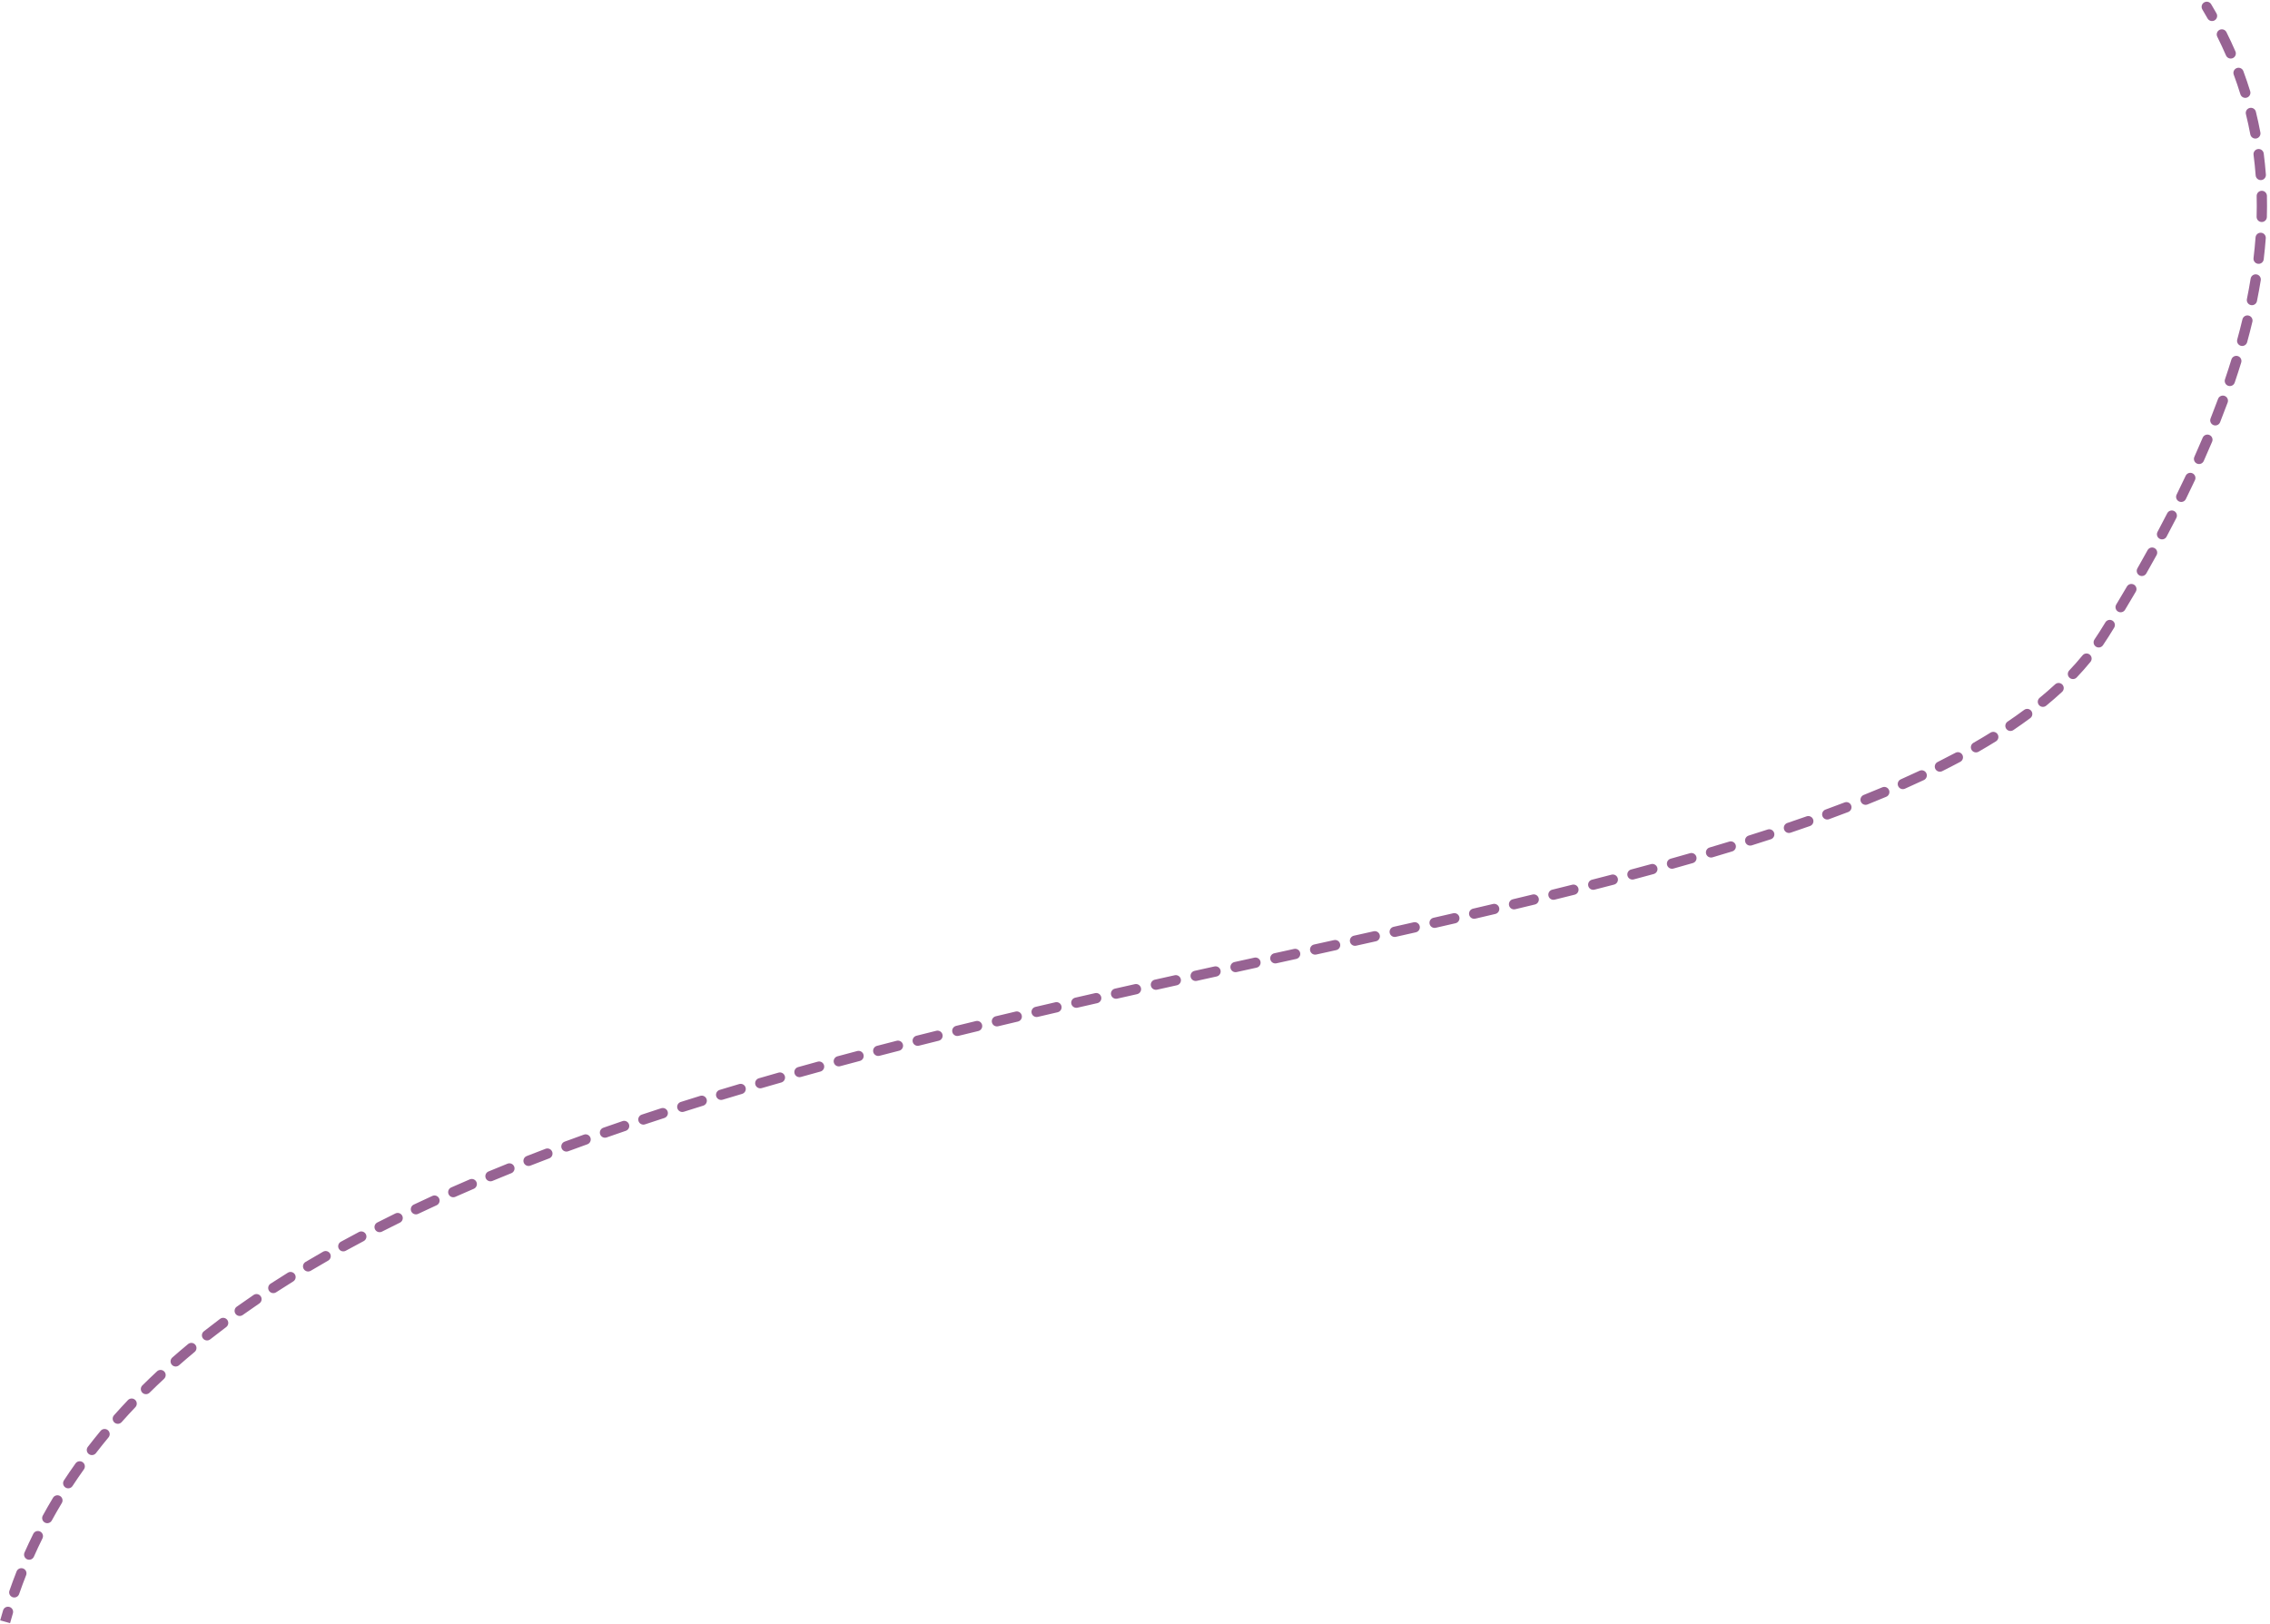
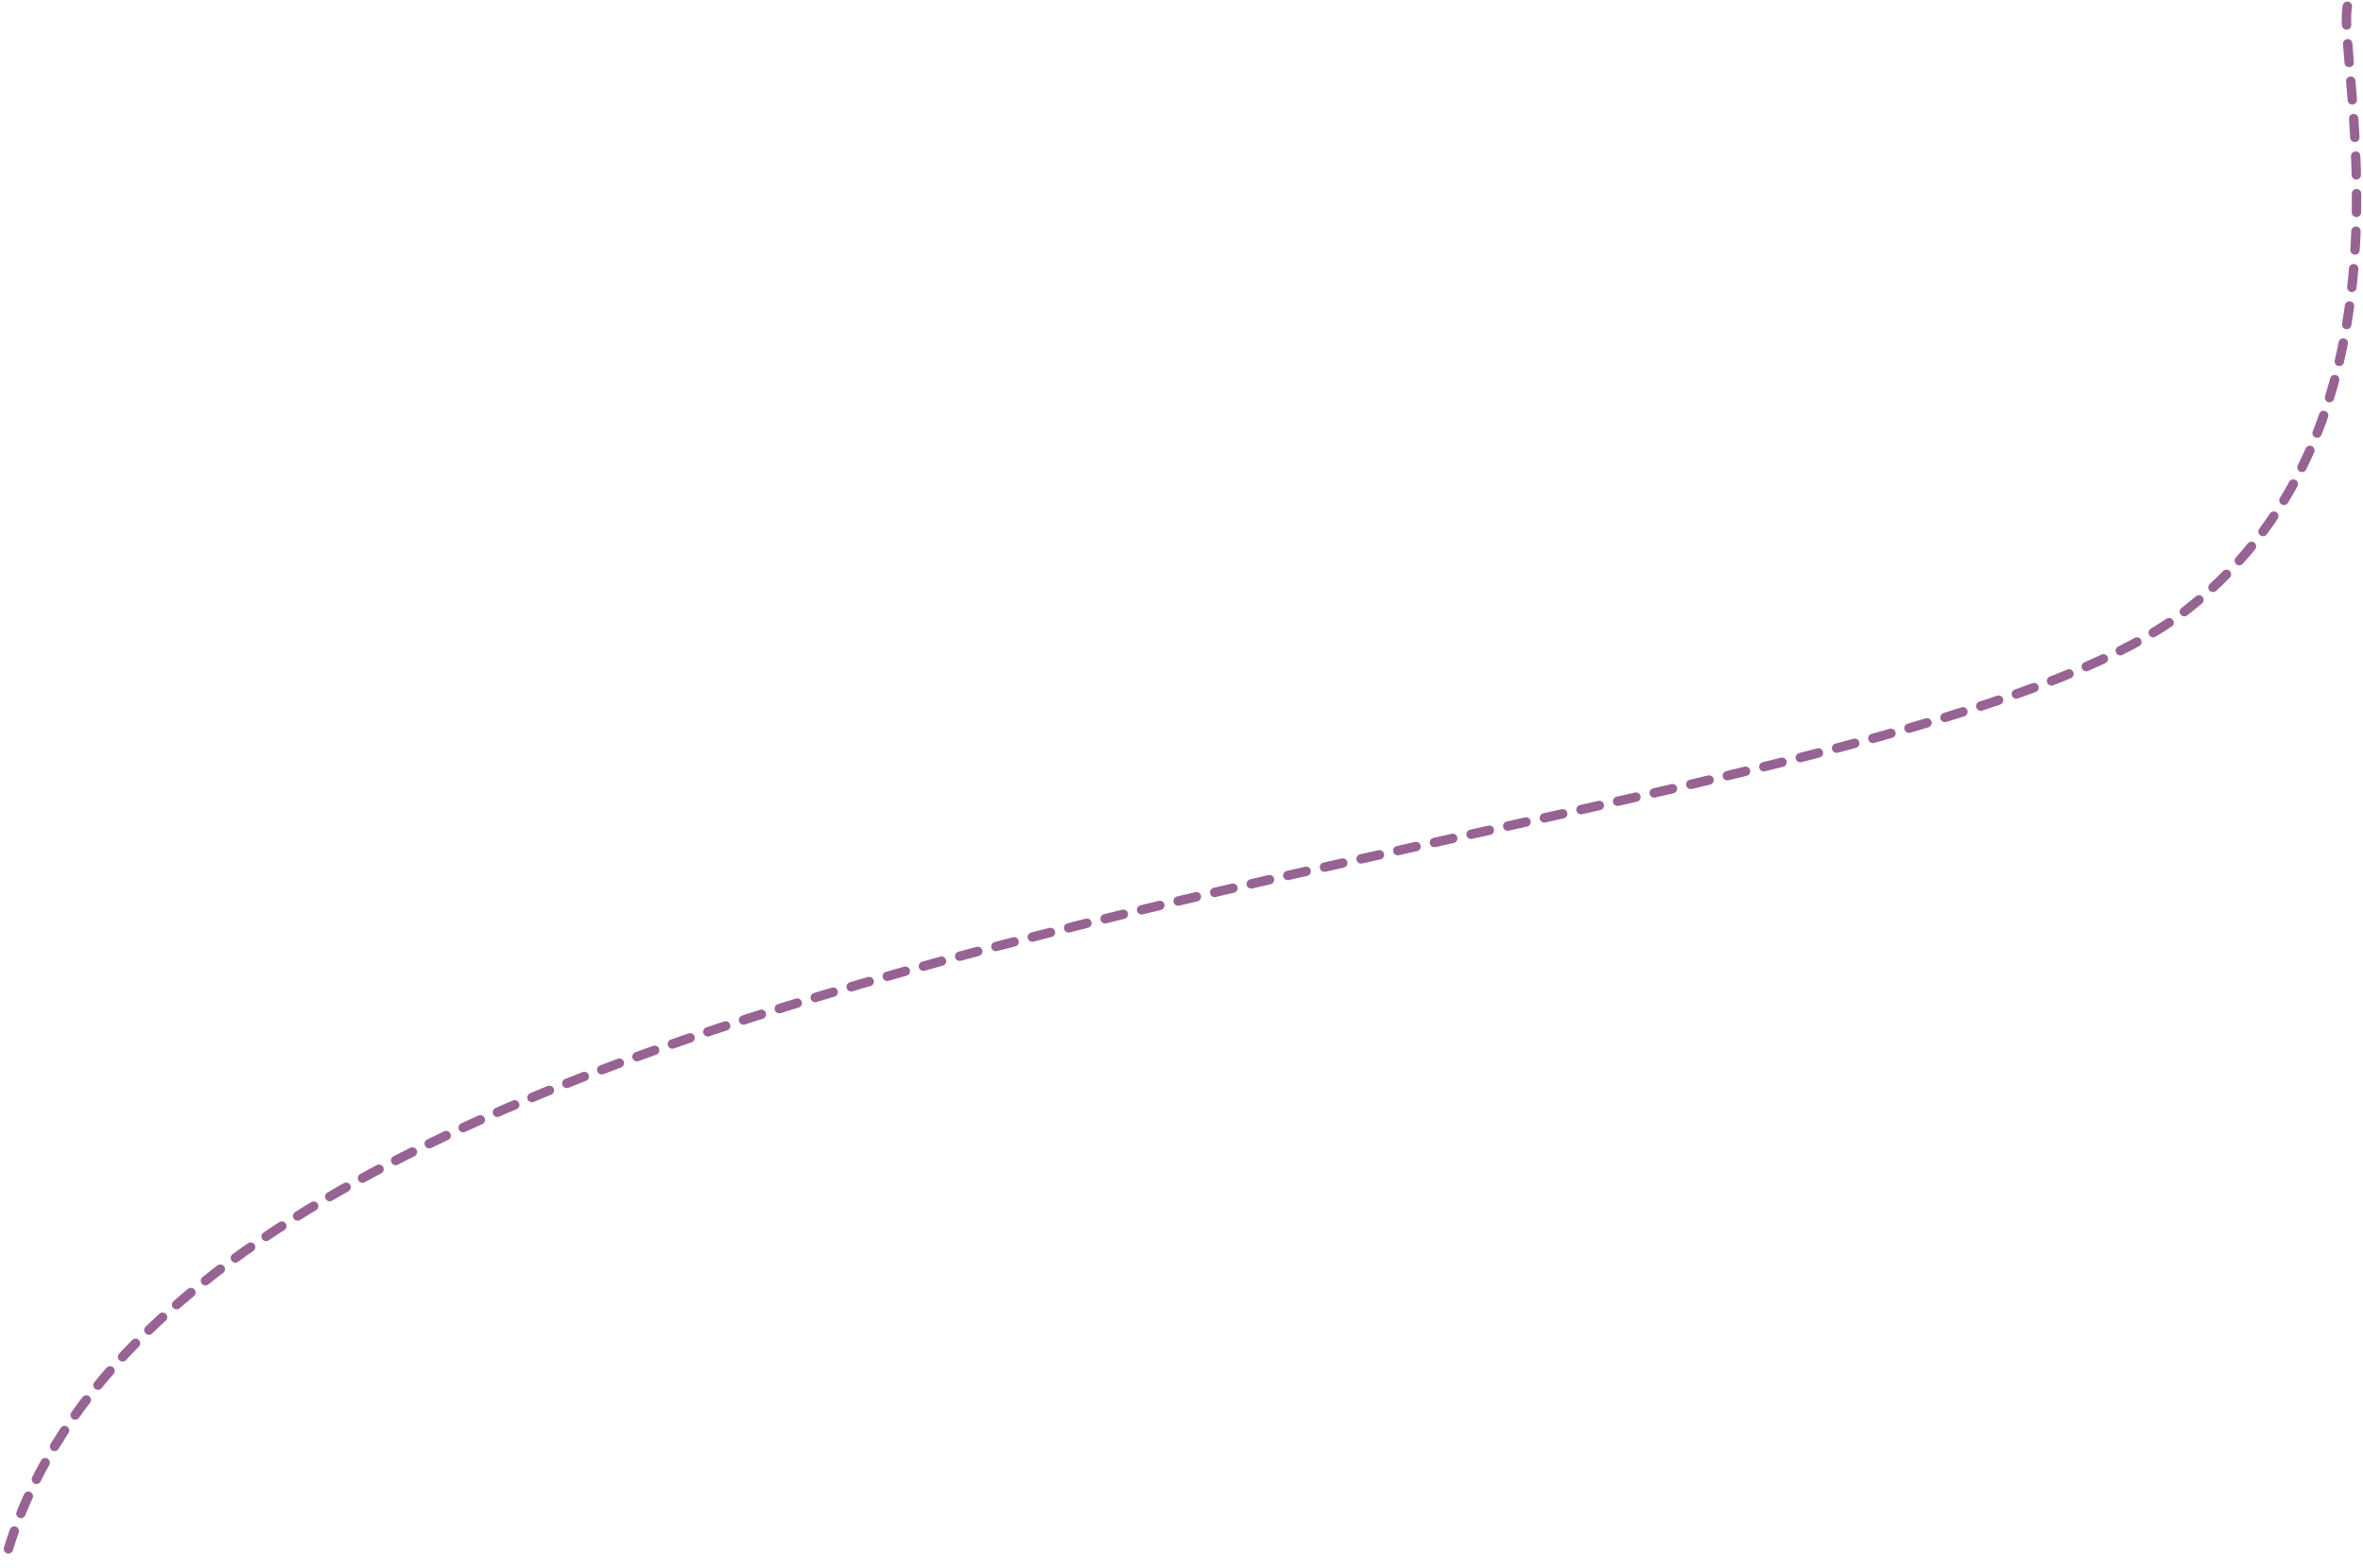
- <svg xmlns="http://www.w3.org/2000/svg" width="664" height="475" viewBox="0 0 664 475" fill="none">
-   <path d="M646.789 1.232C646.365 0.521 645.444 0.287 644.732 0.711C644.021 1.135 643.787 2.056 644.211 2.768L646.789 1.232ZM615.5 185.5L614.227 184.706L614.227 184.706L615.5 185.5ZM3.773 472.034C4.012 471.24 3.561 470.404 2.768 470.166C1.975 469.928 1.138 470.378 0.9 471.171L3.773 472.034ZM2.763 465.41C2.491 466.193 2.906 467.047 3.689 467.319C4.471 467.59 5.326 467.176 5.597 466.393L2.763 465.41ZM7.642 460.876C7.946 460.105 7.568 459.234 6.797 458.93C6.027 458.626 5.155 459.004 4.851 459.775L7.642 460.876ZM7.167 454.248C6.831 455.005 7.173 455.891 7.93 456.227C8.687 456.563 9.573 456.222 9.909 455.465L7.167 454.248ZM12.42 450.113C12.788 449.371 12.484 448.471 11.741 448.103C10.999 447.736 10.099 448.04 9.732 448.782L12.42 450.113ZM12.514 443.441C12.116 444.168 12.383 445.079 13.11 445.477C13.836 445.875 14.748 445.608 15.146 444.881L12.514 443.441ZM18.081 439.767C18.508 439.057 18.278 438.135 17.568 437.708C16.858 437.282 15.936 437.511 15.509 438.221L18.081 439.767ZM18.703 433.138C18.249 433.83 18.442 434.76 19.135 435.215C19.828 435.669 20.758 435.476 21.212 434.783L18.703 433.138ZM24.543 429.913C25.023 429.238 24.866 428.302 24.191 427.821C23.517 427.341 22.58 427.498 22.099 428.173L24.543 429.913ZM25.693 423.323C25.188 423.979 25.31 424.921 25.966 425.427C26.623 425.932 27.564 425.81 28.07 425.153L25.693 423.323ZM31.746 420.554C32.275 419.916 32.186 418.971 31.548 418.442C30.911 417.913 29.965 418.002 29.436 418.64L31.746 420.554ZM33.34 414.092C32.79 414.711 32.846 415.659 33.465 416.21C34.085 416.76 35.033 416.704 35.583 416.085L33.34 414.092ZM39.597 411.716C40.168 411.115 40.144 410.166 39.543 409.595C38.942 409.025 37.993 409.049 37.422 409.65L39.597 411.716ZM41.639 405.35C41.05 405.932 41.044 406.882 41.627 407.471C42.209 408.06 43.159 408.066 43.748 407.484L41.639 405.35ZM47.986 403.42C48.593 402.855 48.627 401.906 48.063 401.3C47.498 400.693 46.549 400.659 45.943 401.224L47.986 403.42ZM50.402 397.192C49.78 397.739 49.719 398.687 50.265 399.309C50.812 399.931 51.76 399.993 52.382 399.446L50.402 397.192ZM56.931 395.561C57.569 395.032 57.656 394.086 57.127 393.449C56.598 392.812 55.652 392.724 55.015 393.253L56.931 395.561ZM59.633 389.517C58.983 390.03 58.871 390.973 59.384 391.624C59.897 392.274 60.84 392.386 61.49 391.873L59.633 389.517ZM66.173 388.276C66.836 387.78 66.971 386.84 66.475 386.176C65.978 385.513 65.038 385.378 64.375 385.875L66.173 388.276ZM69.248 382.315C68.574 382.796 68.417 383.732 68.897 384.407C69.378 385.081 70.315 385.238 70.99 384.758L69.248 382.315ZM75.87 381.361C76.555 380.895 76.733 379.962 76.267 379.277C75.802 378.592 74.869 378.414 74.183 378.88L75.87 381.361ZM79.13 375.592C78.436 376.044 78.238 376.973 78.69 377.667C79.141 378.362 80.07 378.559 80.765 378.108L79.13 375.592ZM85.774 374.925C86.478 374.487 86.693 373.562 86.256 372.859C85.819 372.155 84.894 371.939 84.19 372.377L85.774 374.925ZM89.36 369.231C88.648 369.655 88.415 370.576 88.839 371.287C89.263 371.999 90.183 372.233 90.895 371.809L89.36 369.231ZM95.994 368.834C96.713 368.423 96.963 367.507 96.552 366.788C96.14 366.068 95.224 365.819 94.505 366.23L95.994 368.834ZM99.697 363.321C98.971 363.719 98.706 364.631 99.104 365.357C99.503 366.083 100.415 366.349 101.141 365.95L99.697 363.321ZM106.385 363.125C107.117 362.738 107.397 361.83 107.01 361.098C106.623 360.365 105.715 360.085 104.983 360.472L106.385 363.125ZM110.36 357.684C109.622 358.06 109.328 358.963 109.703 359.701C110.079 360.44 110.982 360.733 111.72 360.358L110.36 357.684ZM116.979 357.73C117.723 357.365 118.03 356.466 117.665 355.722C117.3 354.979 116.401 354.672 115.657 355.037L116.979 357.73ZM121.023 352.449C120.275 352.803 119.955 353.698 120.31 354.447C120.665 355.195 121.559 355.514 122.308 355.16L121.023 352.449ZM127.716 352.641C128.469 352.296 128.8 351.406 128.455 350.652C128.11 349.899 127.22 349.568 126.467 349.913L127.716 352.641ZM131.982 347.43C131.225 347.765 130.883 348.651 131.218 349.409C131.553 350.166 132.439 350.508 133.197 350.173L131.982 347.43ZM138.588 347.824C139.349 347.498 139.702 346.616 139.375 345.854C139.049 345.093 138.167 344.74 137.406 345.067L138.588 347.824ZM142.895 342.75C142.13 343.068 141.767 343.946 142.085 344.711C142.403 345.476 143.281 345.838 144.046 345.52L142.895 342.75ZM149.569 343.26C150.337 342.95 150.709 342.076 150.399 341.308C150.09 340.54 149.216 340.168 148.447 340.478L149.569 343.26ZM154.061 338.249C153.29 338.551 152.909 339.421 153.211 340.192C153.512 340.964 154.382 341.345 155.154 341.043L154.061 338.249ZM160.652 338.923C161.427 338.629 161.816 337.762 161.522 336.988C161.227 336.214 160.361 335.824 159.586 336.119L160.652 338.923ZM165.163 334.029C164.386 334.316 163.989 335.179 164.276 335.956C164.563 336.733 165.426 337.13 166.203 336.843L165.163 334.029ZM171.806 334.801C172.585 334.52 172.99 333.661 172.71 332.881C172.43 332.102 171.57 331.697 170.791 331.977L171.806 334.801ZM176.468 329.963C175.686 330.237 175.274 331.093 175.548 331.875C175.822 332.657 176.677 333.068 177.459 332.795L176.468 329.963ZM183.054 330.861C183.838 330.594 184.257 329.741 183.989 328.957C183.722 328.173 182.869 327.755 182.085 328.022L183.054 330.861ZM187.724 326.122C186.938 326.383 186.513 327.233 186.775 328.019C187.036 328.805 187.886 329.23 188.672 328.968L187.724 326.122ZM194.332 327.108C195.12 326.852 195.551 326.006 195.295 325.218C195.039 324.43 194.193 323.999 193.405 324.254L194.332 327.108ZM199.124 322.419C198.335 322.669 197.898 323.512 198.148 324.302C198.399 325.092 199.242 325.529 200.031 325.279L199.124 322.419ZM205.707 323.499C206.498 323.254 206.941 322.414 206.696 321.622C206.45 320.831 205.61 320.388 204.819 320.634L205.707 323.499ZM210.505 318.89C209.712 319.131 209.265 319.968 209.505 320.761C209.745 321.554 210.583 322.002 211.376 321.761L210.505 318.89ZM217.077 320.051C217.871 319.816 218.324 318.981 218.088 318.187C217.853 317.393 217.018 316.94 216.224 317.175L217.077 320.051ZM221.972 315.488C221.176 315.719 220.719 316.551 220.95 317.346C221.181 318.142 222.014 318.6 222.809 318.368L221.972 315.488ZM228.548 316.717C229.345 316.491 229.807 315.661 229.58 314.864C229.353 314.067 228.523 313.605 227.727 313.832L228.548 316.717ZM233.45 312.218C232.652 312.441 232.186 313.268 232.409 314.066C232.632 314.864 233.459 315.33 234.257 315.107L233.45 312.218ZM239.991 313.521C240.79 313.302 241.26 312.477 241.041 311.678C240.822 310.879 239.996 310.409 239.197 310.628L239.991 313.521ZM244.967 309.06C244.167 309.276 243.693 310.099 243.908 310.899C244.124 311.699 244.947 312.172 245.747 311.957L244.967 309.06ZM251.523 310.415C252.324 310.203 252.801 309.382 252.59 308.582C252.378 307.781 251.557 307.303 250.756 307.515L251.523 310.415ZM256.516 306.004C255.714 306.212 255.234 307.031 255.442 307.833C255.651 308.635 256.47 309.116 257.272 308.907L256.516 306.004ZM263.032 307.42C263.834 307.214 264.318 306.397 264.113 305.594C263.907 304.792 263.09 304.308 262.287 304.513L263.032 307.42ZM268.073 303.043C267.27 303.245 266.783 304.061 266.986 304.864C267.188 305.667 268.004 306.154 268.807 305.952L268.073 303.043ZM274.595 304.502C275.399 304.302 275.889 303.488 275.689 302.684C275.489 301.88 274.675 301.391 273.871 301.591L274.595 304.502ZM279.668 300.159C278.864 300.356 278.372 301.168 278.569 301.973C278.766 302.778 279.578 303.27 280.383 303.072L279.668 300.159ZM286.168 301.663C286.973 301.468 287.468 300.657 287.273 299.852C287.078 299.047 286.267 298.552 285.462 298.747L286.168 301.663ZM291.262 297.351C290.456 297.544 289.96 298.353 290.152 299.159C290.345 299.965 291.154 300.462 291.96 300.269L291.262 297.351ZM297.758 298.89C298.565 298.699 299.064 297.891 298.873 297.085C298.682 296.279 297.874 295.78 297.068 295.97L297.758 298.89ZM302.878 294.604C302.071 294.792 301.57 295.599 301.759 296.406C301.948 297.213 302.754 297.714 303.561 297.525L302.878 294.604ZM309.37 296.172C310.177 295.985 310.68 295.18 310.493 294.372C310.306 293.565 309.5 293.063 308.693 293.25L309.37 296.172ZM314.508 291.908C313.701 292.094 313.197 292.899 313.382 293.706C313.567 294.514 314.372 295.018 315.18 294.832L314.508 291.908ZM320.988 293.504C321.796 293.32 322.302 292.516 322.118 291.709C321.934 290.901 321.13 290.395 320.322 290.579L320.988 293.504ZM326.132 289.261C325.324 289.443 324.817 290.247 325 291.055C325.182 291.863 325.986 292.37 326.794 292.187L326.132 289.261ZM332.615 290.875C333.423 290.694 333.931 289.891 333.75 289.083C333.568 288.275 332.766 287.767 331.957 287.948L332.615 290.875ZM337.789 286.642C336.98 286.823 336.471 287.625 336.652 288.433C336.832 289.242 337.634 289.751 338.443 289.57L337.789 286.642ZM344.262 288.273C345.071 288.094 345.58 287.292 345.401 286.484C345.221 285.675 344.42 285.165 343.611 285.345L344.262 288.273ZM349.423 284.056C348.614 284.235 348.103 285.036 348.282 285.844C348.461 286.653 349.262 287.164 350.071 286.985L349.423 284.056ZM355.882 285.7C356.691 285.521 357.201 284.721 357.023 283.912C356.844 283.103 356.044 282.592 355.235 282.77L355.882 285.7ZM361.083 281.481C360.274 281.659 359.763 282.459 359.941 283.268C360.119 284.077 360.92 284.589 361.729 284.41L361.083 281.481ZM367.56 283.126C368.369 282.948 368.88 282.148 368.702 281.339C368.524 280.53 367.724 280.018 366.915 280.196L367.56 283.126ZM372.728 278.917C371.919 279.095 371.408 279.895 371.586 280.704C371.764 281.513 372.564 282.025 373.373 281.846L372.728 278.917ZM379.167 280.571C379.976 280.392 380.487 279.592 380.309 278.783C380.131 277.974 379.33 277.463 378.521 277.641L379.167 280.571ZM384.373 276.35C383.564 276.529 383.053 277.33 383.231 278.138C383.41 278.947 384.21 279.458 385.019 279.28L384.373 276.35ZM390.862 277.988C391.671 277.809 392.182 277.008 392.003 276.199C391.824 275.39 391.023 274.88 390.214 275.059L390.862 277.988ZM396.028 273.769C395.22 273.949 394.71 274.75 394.89 275.559C395.069 276.367 395.871 276.877 396.679 276.697L396.028 273.769ZM402.469 275.407C403.277 275.226 403.786 274.425 403.605 273.616C403.425 272.808 402.623 272.299 401.814 272.479L402.469 275.407ZM407.64 271.173C406.832 271.355 406.324 272.158 406.506 272.966C406.688 273.774 407.49 274.282 408.299 274.1L407.64 271.173ZM414.152 272.779C414.96 272.596 415.467 271.793 415.284 270.985C415.101 270.177 414.297 269.67 413.489 269.853L414.152 272.779ZM419.302 268.531C418.494 268.715 417.989 269.52 418.174 270.327C418.358 271.135 419.163 271.64 419.97 271.455L419.302 268.531ZM425.751 270.128C426.558 269.942 427.062 269.137 426.875 268.329C426.689 267.522 425.884 267.019 425.077 267.205L425.751 270.128ZM430.869 265.862C430.062 266.05 429.561 266.856 429.749 267.663C429.937 268.47 430.744 268.971 431.55 268.783L430.869 265.862ZM437.41 267.408C438.216 267.218 438.716 266.41 438.525 265.604C438.335 264.797 437.527 264.298 436.721 264.489L437.41 267.408ZM442.525 263.109C441.72 263.302 441.223 264.111 441.416 264.917C441.608 265.723 442.418 266.219 443.223 266.027L442.525 263.109ZM448.988 264.637C449.793 264.442 450.287 263.631 450.092 262.826C449.896 262.021 449.085 261.526 448.28 261.722L448.988 264.637ZM454.039 260.313C453.235 260.511 452.743 261.324 452.942 262.128C453.14 262.932 453.953 263.424 454.757 263.225L454.039 260.313ZM460.614 261.768C461.417 261.566 461.905 260.751 461.703 259.948C461.502 259.144 460.687 258.656 459.883 258.858L460.614 261.768ZM465.667 257.392C464.865 257.598 464.38 258.415 464.586 259.217C464.791 260.02 465.608 260.504 466.411 260.299L465.667 257.392ZM472.146 258.817C472.948 258.607 473.428 257.788 473.218 256.986C473.009 256.185 472.19 255.705 471.388 255.914L472.146 258.817ZM477.122 254.401C476.322 254.614 475.846 255.436 476.06 256.237C476.273 257.037 477.095 257.513 477.896 257.299L477.122 254.401ZM483.731 255.724C484.53 255.506 485.001 254.681 484.783 253.882C484.565 253.083 483.74 252.612 482.941 252.83L483.731 255.724ZM488.682 251.243C487.885 251.466 487.419 252.294 487.642 253.091C487.866 253.889 488.694 254.355 489.491 254.131L488.682 251.243ZM495.173 252.519C495.969 252.29 496.429 251.459 496.2 250.663C495.972 249.867 495.141 249.407 494.344 249.636L495.173 252.519ZM500.074 247.965C499.279 248.2 498.826 249.035 499.061 249.829C499.296 250.624 500.13 251.077 500.925 250.842L500.074 247.965ZM506.709 249.105C507.501 248.864 507.947 248.025 507.706 247.233C507.464 246.441 506.626 245.994 505.833 246.236L506.709 249.105ZM511.496 244.481C510.706 244.73 510.267 245.572 510.516 246.362C510.765 247.153 511.607 247.591 512.397 247.343L511.496 244.481ZM517.987 245.553C518.774 245.296 519.205 244.45 518.948 243.662C518.692 242.874 517.845 242.444 517.058 242.7L517.987 245.553ZM522.806 240.794C522.021 241.059 521.6 241.91 521.865 242.695C522.13 243.48 522.982 243.901 523.766 243.636L522.806 240.794ZM529.447 241.679C530.228 241.404 530.639 240.548 530.365 239.766C530.09 238.985 529.234 238.574 528.453 238.848L529.447 241.679ZM533.975 236.869C533.197 237.153 532.797 238.015 533.082 238.793C533.366 239.571 534.228 239.971 535.006 239.686L533.975 236.869ZM540.625 237.585C541.398 237.289 541.786 236.422 541.49 235.648C541.194 234.874 540.327 234.487 539.553 234.783L540.625 237.585ZM545.15 232.592C544.381 232.901 544.008 233.774 544.316 234.543C544.624 235.312 545.497 235.685 546.266 235.377L545.15 232.592ZM551.756 233.122C552.52 232.8 552.878 231.921 552.556 231.157C552.235 230.394 551.355 230.036 550.592 230.357L551.756 233.122ZM555.999 228.02C555.242 228.356 554.9 229.242 555.236 229.999C555.573 230.757 556.459 231.098 557.216 230.762L555.999 228.02ZM562.76 228.229C563.509 227.876 563.831 226.982 563.478 226.233C563.126 225.483 562.232 225.161 561.482 225.514L562.76 228.229ZM566.771 222.95C566.03 223.32 565.729 224.221 566.1 224.962C566.47 225.703 567.371 226.004 568.112 225.633L566.771 222.95ZM573.408 222.897C574.139 222.507 574.415 221.598 574.024 220.868C573.634 220.137 572.725 219.861 571.995 220.251L573.408 222.897ZM577.253 217.34C576.535 217.753 576.287 218.67 576.699 219.388C577.112 220.106 578.029 220.354 578.747 219.942L577.253 217.34ZM583.843 216.902C584.547 216.465 584.764 215.541 584.327 214.837C583.891 214.133 582.966 213.916 582.262 214.352L583.843 216.902ZM587.242 211.131C586.555 211.595 586.375 212.527 586.838 213.214C587.302 213.9 588.235 214.081 588.921 213.617L587.242 211.131ZM593.873 210.113C594.538 209.619 594.677 208.68 594.184 208.014C593.69 207.349 592.75 207.21 592.085 207.704L593.873 210.113ZM596.62 204.165C595.98 204.691 595.888 205.636 596.413 206.277C596.939 206.917 597.884 207.009 598.525 206.484L596.62 204.165ZM603.185 202.427C603.793 201.864 603.83 200.915 603.268 200.307C602.705 199.699 601.756 199.662 601.148 200.224L603.185 202.427ZM605.276 196.157C604.706 196.757 604.73 197.707 605.33 198.277C605.931 198.848 606.881 198.824 607.451 198.223L605.276 196.157ZM611.491 193.647C612.015 193.005 611.92 192.06 611.278 191.536C610.637 191.012 609.692 191.107 609.168 191.748L611.491 193.647ZM612.664 187.093C612.195 187.776 612.369 188.71 613.051 189.179C613.734 189.648 614.668 189.474 615.137 188.792L612.664 187.093ZM618.409 183.655C618.843 182.949 618.624 182.025 617.918 181.591C617.213 181.156 616.289 181.376 615.854 182.081L618.409 183.655ZM619.024 176.874C618.597 177.584 618.826 178.506 619.536 178.933C620.246 179.36 621.168 179.13 621.595 178.42L619.024 176.874ZM624.743 173.113C625.161 172.398 624.921 171.479 624.206 171.061C623.491 170.642 622.572 170.883 622.154 171.598L624.743 173.113ZM625.214 166.293C624.805 167.013 625.057 167.929 625.777 168.338C626.497 168.747 627.413 168.496 627.822 167.775L625.214 166.293ZM630.825 162.412C631.224 161.686 630.96 160.774 630.235 160.374C629.509 159.975 628.597 160.239 628.197 160.964L630.825 162.412ZM631.099 155.607C630.71 156.339 630.987 157.247 631.718 157.636C632.449 158.026 633.358 157.748 633.747 157.017L631.099 155.607ZM636.609 151.542C636.987 150.805 636.696 149.901 635.959 149.523C635.221 149.145 634.317 149.436 633.939 150.173L636.609 151.542ZM636.686 144.706C636.321 145.45 636.627 146.349 637.37 146.714C638.113 147.08 639.013 146.774 639.378 146.031L636.686 144.706ZM642.05 140.479C642.402 139.729 642.08 138.836 641.33 138.483C640.581 138.131 639.687 138.453 639.335 139.203L642.05 140.479ZM641.877 133.658C641.539 134.415 641.878 135.302 642.635 135.64C643.391 135.978 644.278 135.639 644.616 134.883L641.877 133.658ZM647.071 129.237C647.393 128.474 647.036 127.594 646.273 127.272C645.51 126.949 644.63 127.307 644.307 128.07L647.071 129.237ZM646.617 122.429C646.312 123.199 646.689 124.071 647.459 124.376C648.229 124.681 649.101 124.305 649.406 123.534L646.617 122.429ZM651.615 117.763C651.901 116.986 651.503 116.123 650.726 115.837C649.949 115.55 649.086 115.948 648.8 116.725L651.615 117.763ZM650.836 110.975C650.57 111.759 650.99 112.611 651.775 112.877C652.559 113.143 653.411 112.723 653.677 111.939L650.836 110.975ZM655.581 106.06C655.824 105.268 655.38 104.429 654.589 104.185C653.797 103.941 652.957 104.385 652.713 105.177L655.581 106.06ZM654.418 99.331C654.198 100.129 654.668 100.955 655.467 101.175C656.266 101.394 657.091 100.924 657.311 100.126L654.418 99.331ZM658.852 94.137C659.045 93.331 658.548 92.522 657.742 92.329C656.937 92.136 656.127 92.633 655.934 93.438L658.852 94.137ZM657.246 87.502C657.082 88.314 657.607 89.105 658.419 89.269C659.231 89.433 660.022 88.908 660.186 88.096L657.246 87.502ZM661.296 82.007C661.428 81.189 660.873 80.419 660.055 80.286C659.237 80.154 658.467 80.709 658.334 81.527L661.296 82.007ZM659.183 75.519C659.084 76.341 659.671 77.088 660.494 77.186C661.316 77.285 662.063 76.698 662.161 75.876L659.183 75.519ZM662.764 69.702C662.826 68.876 662.206 68.156 661.38 68.094C660.554 68.032 659.834 68.652 659.772 69.478L662.764 69.702ZM660.084 63.417C660.061 64.246 660.714 64.935 661.542 64.958C662.37 64.981 663.06 64.328 663.082 63.5L660.084 63.417ZM663.099 57.288C663.08 56.46 662.393 55.803 661.565 55.822C660.737 55.841 660.081 56.528 660.099 57.356L663.099 57.288ZM659.805 51.308C659.867 52.134 660.587 52.753 661.413 52.691C662.239 52.629 662.858 51.909 662.796 51.083L659.805 51.308ZM662.162 44.902C662.055 44.081 661.303 43.502 660.481 43.609C659.66 43.716 659.081 44.468 659.188 45.29L662.162 44.902ZM658.239 39.317C658.392 40.132 659.176 40.668 659.99 40.515C660.805 40.362 661.341 39.578 661.188 38.764L658.239 39.317ZM659.868 32.684C659.669 31.88 658.856 31.389 658.052 31.588C657.248 31.787 656.757 32.6 656.955 33.404L659.868 32.684ZM655.338 27.576C655.582 28.367 656.422 28.811 657.214 28.567C658.005 28.323 658.449 27.484 658.205 26.692L655.338 27.576ZM656.207 20.804C655.919 20.027 655.056 19.631 654.279 19.919C653.502 20.207 653.106 21.07 653.394 21.847L656.207 20.804ZM651.134 16.231C651.464 16.991 652.348 17.339 653.107 17.009C653.867 16.679 654.215 15.795 653.885 15.035L651.134 16.231ZM651.259 9.407C650.89 8.665 649.989 8.364 649.248 8.734C648.506 9.104 648.205 10.004 648.575 10.746L651.259 9.407ZM645.735 5.397C646.142 6.118 647.056 6.374 647.778 5.967C648.5 5.561 648.755 4.646 648.349 3.924L645.735 5.397ZM2.945 474.901C3.212 473.94 3.488 472.984 3.773 472.034L0.9 471.171C0.609 472.142 0.327 473.118 0.055 474.099L2.945 474.901ZM5.597 466.393C6.242 464.534 6.924 462.695 7.642 460.876L4.851 459.775C4.118 461.632 3.422 463.511 2.763 465.41L5.597 466.393ZM9.909 455.465C10.71 453.661 11.547 451.877 12.42 450.113L9.732 448.782C8.84 450.584 7.985 452.405 7.167 454.248L9.909 455.465ZM15.146 444.881C16.089 443.157 17.068 441.452 18.081 439.767L15.509 438.221C14.476 439.941 13.477 441.681 12.514 443.441L15.146 444.881ZM21.212 434.783C22.289 433.141 23.399 431.518 24.543 429.913L22.099 428.173C20.934 429.808 19.802 431.463 18.703 433.138L21.212 434.783ZM28.07 425.153C29.264 423.603 30.49 422.07 31.746 420.554L29.436 418.64C28.158 420.183 26.91 421.743 25.693 423.323L28.07 425.153ZM35.583 416.085C36.892 414.612 38.23 413.156 39.597 411.716L37.422 409.65C36.032 411.113 34.672 412.594 33.34 414.092L35.583 416.085ZM43.748 407.484C45.134 406.114 46.547 404.759 47.986 403.42L45.943 401.224C44.482 402.583 43.047 403.958 41.639 405.35L43.748 407.484ZM52.382 399.446C53.873 398.136 55.39 396.842 56.931 395.561L55.015 393.253C53.452 394.551 51.915 395.864 50.402 397.192L52.382 399.446ZM61.49 391.873C63.029 390.661 64.59 389.462 66.173 388.276L64.375 385.875C62.772 387.075 61.191 388.289 59.633 389.517L61.49 391.873ZM70.99 384.758C72.596 383.613 74.222 382.481 75.87 381.361L74.183 378.88C72.518 380.012 70.873 381.157 69.248 382.315L70.99 384.758ZM80.765 378.108C82.415 377.035 84.085 375.974 85.774 374.925L84.19 372.377C82.485 373.437 80.798 374.509 79.13 375.592L80.765 378.108ZM90.895 371.809C92.578 370.807 94.277 369.815 95.994 368.834L94.505 366.23C92.773 367.22 91.058 368.22 89.36 369.231L90.895 371.809ZM101.141 365.95C102.873 364.998 104.621 364.057 106.385 363.125L104.983 360.472C103.205 361.412 101.443 362.361 99.697 363.321L101.141 365.95ZM111.72 360.358C113.459 359.473 115.212 358.597 116.979 357.73L115.657 355.037C113.878 355.91 112.112 356.793 110.36 357.684L111.72 360.358ZM122.308 355.16C124.098 354.312 125.9 353.472 127.716 352.641L126.467 349.913C124.64 350.75 122.825 351.595 121.023 352.449L122.308 355.16ZM133.197 350.173C134.982 349.382 136.78 348.599 138.588 347.824L137.406 345.067C135.587 345.847 133.779 346.634 131.982 347.43L133.197 350.173ZM144.046 345.52C145.876 344.76 147.717 344.006 149.569 343.26L148.447 340.478C146.586 341.228 144.735 341.985 142.895 342.75L144.046 345.52ZM155.154 341.043C156.977 340.33 158.81 339.623 160.652 338.923L159.586 336.119C157.736 336.822 155.894 337.532 154.061 338.249L155.154 341.043ZM166.203 336.843C168.062 336.156 169.93 335.475 171.806 334.801L170.791 331.977C168.907 332.655 167.03 333.339 165.163 334.029L166.203 336.843ZM177.459 332.795C179.317 332.145 181.182 331.5 183.054 330.861L182.085 328.022C180.205 328.663 178.333 329.31 176.468 329.963L177.459 332.795ZM188.672 328.968C190.551 328.343 192.438 327.723 194.332 327.108L193.405 324.254C191.505 324.872 189.611 325.494 187.724 326.122L188.672 328.968ZM200.031 325.279C201.917 324.68 203.809 324.087 205.707 323.499L204.819 320.634C202.915 321.224 201.017 321.819 199.124 322.419L200.031 325.279ZM211.376 321.761C213.271 321.187 215.171 320.617 217.077 320.051L216.224 317.175C214.312 317.743 212.406 318.314 210.505 318.89L211.376 321.761ZM222.809 318.368C224.718 317.814 226.631 317.264 228.548 316.717L227.727 313.832C225.804 314.38 223.886 314.931 221.972 315.488L222.809 318.368ZM234.257 315.107C236.164 314.575 238.076 314.046 239.991 313.521L239.197 310.628C237.278 311.154 235.362 311.684 233.45 312.218L234.257 315.107ZM245.747 311.957C247.669 311.44 249.594 310.926 251.523 310.415L250.756 307.515C248.823 308.027 246.893 308.542 244.967 309.06L245.747 311.957ZM257.272 308.907C259.189 308.408 261.109 307.912 263.032 307.42L262.287 304.513C260.361 305.007 258.437 305.504 256.516 306.004L257.272 308.907ZM268.807 305.952C270.734 305.465 272.664 304.982 274.595 304.502L273.871 301.591C271.937 302.072 270.004 302.556 268.073 303.043L268.807 305.952ZM280.383 303.072C282.31 302.6 284.238 302.13 286.168 301.663L285.462 298.747C283.529 299.215 281.598 299.685 279.668 300.159L280.383 303.072ZM291.96 300.269C293.892 299.807 295.825 299.347 297.758 298.89L297.068 295.97C295.132 296.428 293.197 296.888 291.262 297.351L291.96 300.269ZM303.561 297.525C305.497 297.072 307.434 296.621 309.37 296.172L308.693 293.25C306.754 293.699 304.816 294.15 302.878 294.604L303.561 297.525ZM315.18 294.832C317.116 294.388 319.052 293.945 320.988 293.504L320.322 290.579C318.385 291.02 316.447 291.463 314.508 291.908L315.18 294.832ZM326.794 292.187C328.735 291.748 330.675 291.311 332.615 290.875L331.957 287.948C330.017 288.384 328.075 288.822 326.132 289.261L326.794 292.187ZM338.443 289.57C340.384 289.136 342.324 288.704 344.262 288.273L343.611 285.345C341.672 285.776 339.731 286.208 337.789 286.642L338.443 289.57ZM350.071 286.985C352.01 286.555 353.947 286.127 355.882 285.7L355.235 282.77C353.3 283.198 351.362 283.626 349.423 284.056L350.071 286.985ZM361.729 284.41C363.675 283.981 365.619 283.553 367.56 283.126L366.915 280.196C364.974 280.623 363.03 281.052 361.083 281.481L361.729 284.41ZM373.373 281.846C375.308 281.421 377.239 280.995 379.167 280.571L378.521 277.641C376.594 278.066 374.663 278.491 372.728 278.917L373.373 281.846ZM385.019 279.28C386.971 278.849 388.919 278.418 390.862 277.988L390.214 275.059C388.271 275.489 386.324 275.92 384.373 276.35L385.019 279.28ZM396.679 276.697C398.614 276.267 400.544 275.837 402.469 275.407L401.814 272.479C399.891 272.909 397.962 273.339 396.028 273.769L396.679 276.697ZM408.299 274.1C410.255 273.66 412.207 273.22 414.152 272.779L413.489 269.853C411.546 270.294 409.596 270.734 407.64 271.173L408.299 274.1ZM419.97 271.455C421.904 271.014 423.831 270.571 425.751 270.128L425.077 267.205C423.158 267.648 421.233 268.089 419.302 268.531L419.97 271.455ZM431.55 268.783C433.511 268.326 435.464 267.868 437.41 267.408L436.721 264.489C434.778 264.947 432.827 265.405 430.869 265.862L431.55 268.783ZM443.223 266.027C445.153 265.565 447.075 265.102 448.988 264.637L448.28 261.722C446.37 262.186 444.452 262.648 442.525 263.109L443.223 266.027ZM454.757 263.225C456.719 262.741 458.671 262.255 460.614 261.768L459.883 258.858C457.945 259.345 455.997 259.83 454.039 260.313L454.757 263.225ZM466.411 260.299C468.333 259.807 470.245 259.313 472.146 258.817L471.388 255.914C469.492 256.409 467.585 256.902 465.667 257.392L466.411 260.299ZM477.896 257.299C479.853 256.777 481.798 256.252 483.731 255.724L482.941 252.83C481.014 253.357 479.074 253.88 477.122 254.401L477.896 257.299ZM489.491 254.131C491.399 253.597 493.293 253.06 495.173 252.519L494.344 249.636C492.471 250.175 490.583 250.71 488.682 251.243L489.491 254.131ZM500.925 250.842C502.868 250.267 504.796 249.688 506.709 249.105L505.833 246.236C503.93 246.816 502.009 247.393 500.074 247.965L500.925 250.842ZM512.397 247.343C514.277 246.751 516.14 246.154 517.987 245.553L517.058 242.7C515.221 243.298 513.367 243.892 511.496 244.481L512.397 247.343ZM523.766 243.636C525.68 242.989 527.573 242.337 529.447 241.679L528.453 238.848C526.591 239.502 524.708 240.151 522.806 240.794L523.766 243.636ZM535.006 239.686C536.901 238.993 538.775 238.292 540.625 237.585L539.553 234.783C537.717 235.485 535.857 236.18 533.975 236.869L535.006 239.686ZM546.266 235.377C548.122 234.633 549.952 233.882 551.756 233.122L550.592 230.357C548.804 231.11 546.99 231.855 545.15 232.592L546.266 235.377ZM557.216 230.762C559.095 229.927 560.943 229.083 562.76 228.229L561.482 225.514C559.687 226.359 557.858 227.194 555.999 228.02L557.216 230.762ZM568.112 225.633C569.912 224.733 571.678 223.821 573.408 222.897L571.995 220.251C570.289 221.162 568.548 222.061 566.771 222.95L568.112 225.633ZM578.747 219.942C580.487 218.943 582.186 217.93 583.843 216.902L582.262 214.352C580.635 215.362 578.965 216.357 577.253 217.34L578.747 219.942ZM588.921 213.617C590.623 212.467 592.274 211.3 593.873 210.113L592.085 207.704C590.524 208.863 588.909 210.005 587.242 211.131L588.921 213.617ZM598.525 206.484C600.142 205.155 601.696 203.803 603.185 202.427L601.148 200.224C599.705 201.559 598.195 202.872 596.62 204.165L598.525 206.484ZM607.451 198.223C608.873 196.726 610.221 195.201 611.491 193.647L609.168 191.748C607.947 193.242 606.649 194.712 605.276 196.157L607.451 198.223ZM615.137 188.792C615.703 187.967 616.249 187.134 616.773 186.294L614.227 184.706C613.727 185.509 613.206 186.304 612.664 187.093L615.137 188.792ZM616.773 186.294C617.323 185.411 617.868 184.531 618.409 183.655L615.854 182.081C615.317 182.953 614.775 183.828 614.227 184.706L616.773 186.294ZM621.595 178.42C622.666 176.639 623.715 174.87 624.743 173.113L622.154 171.598C621.132 173.344 620.088 175.103 619.024 176.874L621.595 178.42ZM627.822 167.775C628.846 165.975 629.847 164.187 630.825 162.412L628.197 160.964C627.226 162.727 626.231 164.503 625.214 166.293L627.822 167.775ZM633.747 157.017C634.726 155.178 635.68 153.353 636.609 151.542L633.939 150.173C633.018 151.97 632.071 153.782 631.099 155.607L633.747 157.017ZM639.378 146.031C640.296 144.166 641.186 142.315 642.05 140.479L639.335 139.203C638.479 141.022 637.596 142.857 636.686 144.706L639.378 146.031ZM644.616 134.883C645.464 132.986 646.282 131.104 647.071 129.237L644.307 128.07C643.527 129.917 642.717 131.78 641.877 133.658L644.616 134.883ZM649.406 123.534C650.175 121.594 650.911 119.671 651.615 117.763L648.8 116.725C648.105 118.61 647.378 120.511 646.617 122.429L649.406 123.534ZM653.677 111.939C654.348 109.962 654.982 108.003 655.581 106.06L652.713 105.177C652.124 107.092 651.498 109.024 650.836 110.975L653.677 111.939ZM657.311 100.126C657.864 98.111 658.378 96.115 658.852 94.137L655.934 93.438C655.468 95.384 654.963 97.348 654.418 99.331L657.311 100.126ZM660.186 88.096C660.6 86.048 660.97 84.018 661.296 82.007L658.334 81.527C658.015 83.499 657.652 85.49 657.246 87.502L660.186 88.096ZM662.161 75.876C662.41 73.798 662.611 71.741 662.764 69.702L659.772 69.478C659.623 71.471 659.426 73.485 659.183 75.519L662.161 75.876ZM663.082 63.5C663.14 61.409 663.145 59.339 663.099 57.288L660.099 57.356C660.145 59.356 660.14 61.376 660.084 63.417L663.082 63.5ZM662.796 51.083C662.64 49.003 662.428 46.943 662.162 44.902L659.188 45.29C659.446 47.276 659.652 49.282 659.805 51.308L662.796 51.083ZM661.188 38.764C660.804 36.719 660.364 34.693 659.868 32.684L656.955 33.404C657.438 35.357 657.866 37.328 658.239 39.317L661.188 38.764ZM658.205 26.692C657.595 24.712 656.929 22.75 656.207 20.804L653.394 21.847C654.096 23.741 654.745 25.65 655.338 27.576L658.205 26.692ZM653.885 15.035C653.063 13.144 652.188 11.268 651.259 9.407L648.575 10.746C649.48 12.561 650.333 14.389 651.134 16.231L653.885 15.035ZM648.349 3.924C647.841 3.024 647.321 2.126 646.789 1.232L644.211 2.768C644.732 3.641 645.24 4.517 645.735 5.397L648.349 3.924Z" fill="#976393" />
+ <svg xmlns="http://www.w3.org/2000/svg" width="755" height="501" viewBox="0 0 755 501" fill="none">
+   <path d="M750 2C746.5 19 776.867 133.799 698.5 195C593.5 277 59 288.5 1.5 499" stroke="#976393" stroke-width="3" stroke-linecap="round" stroke-linejoin="round" vector-effect="non-scaling-stroke" stroke-dasharray="6 6" />
</svg>
